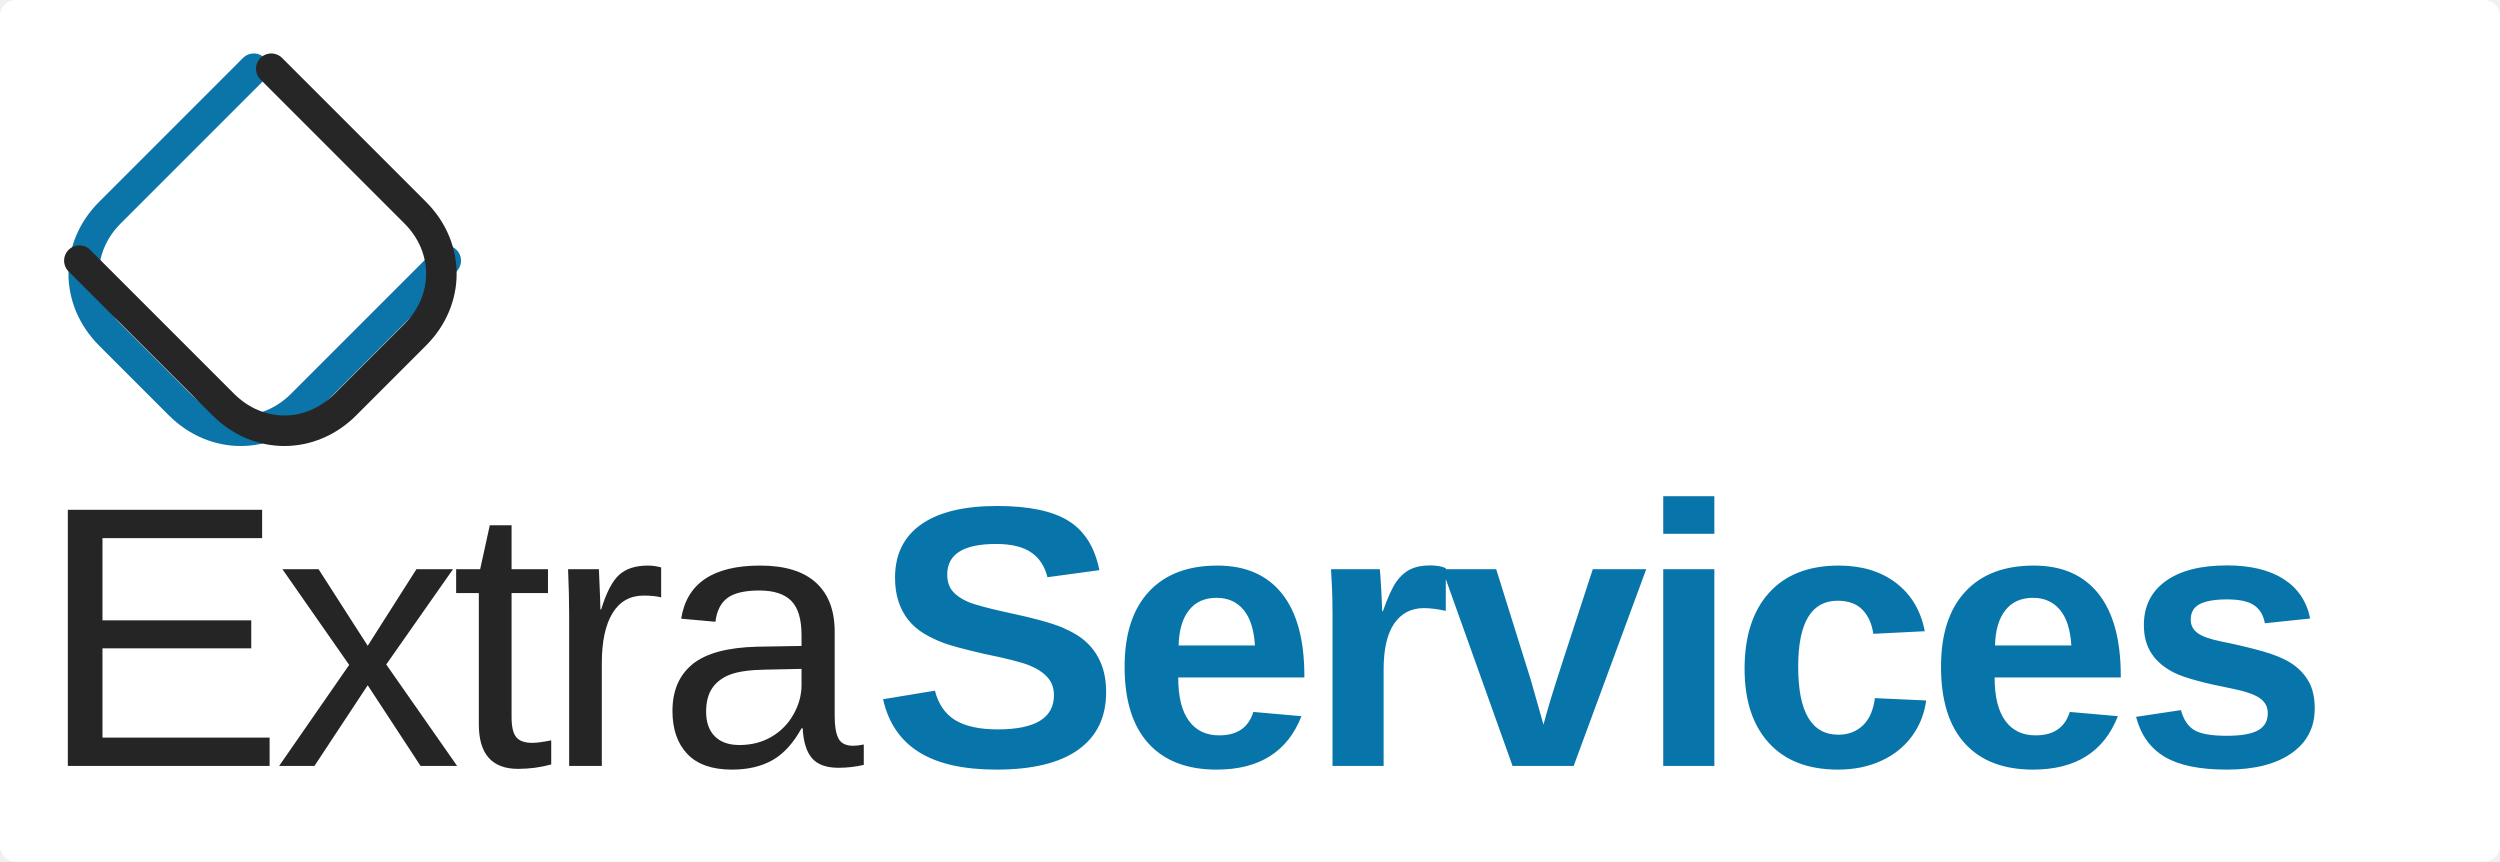
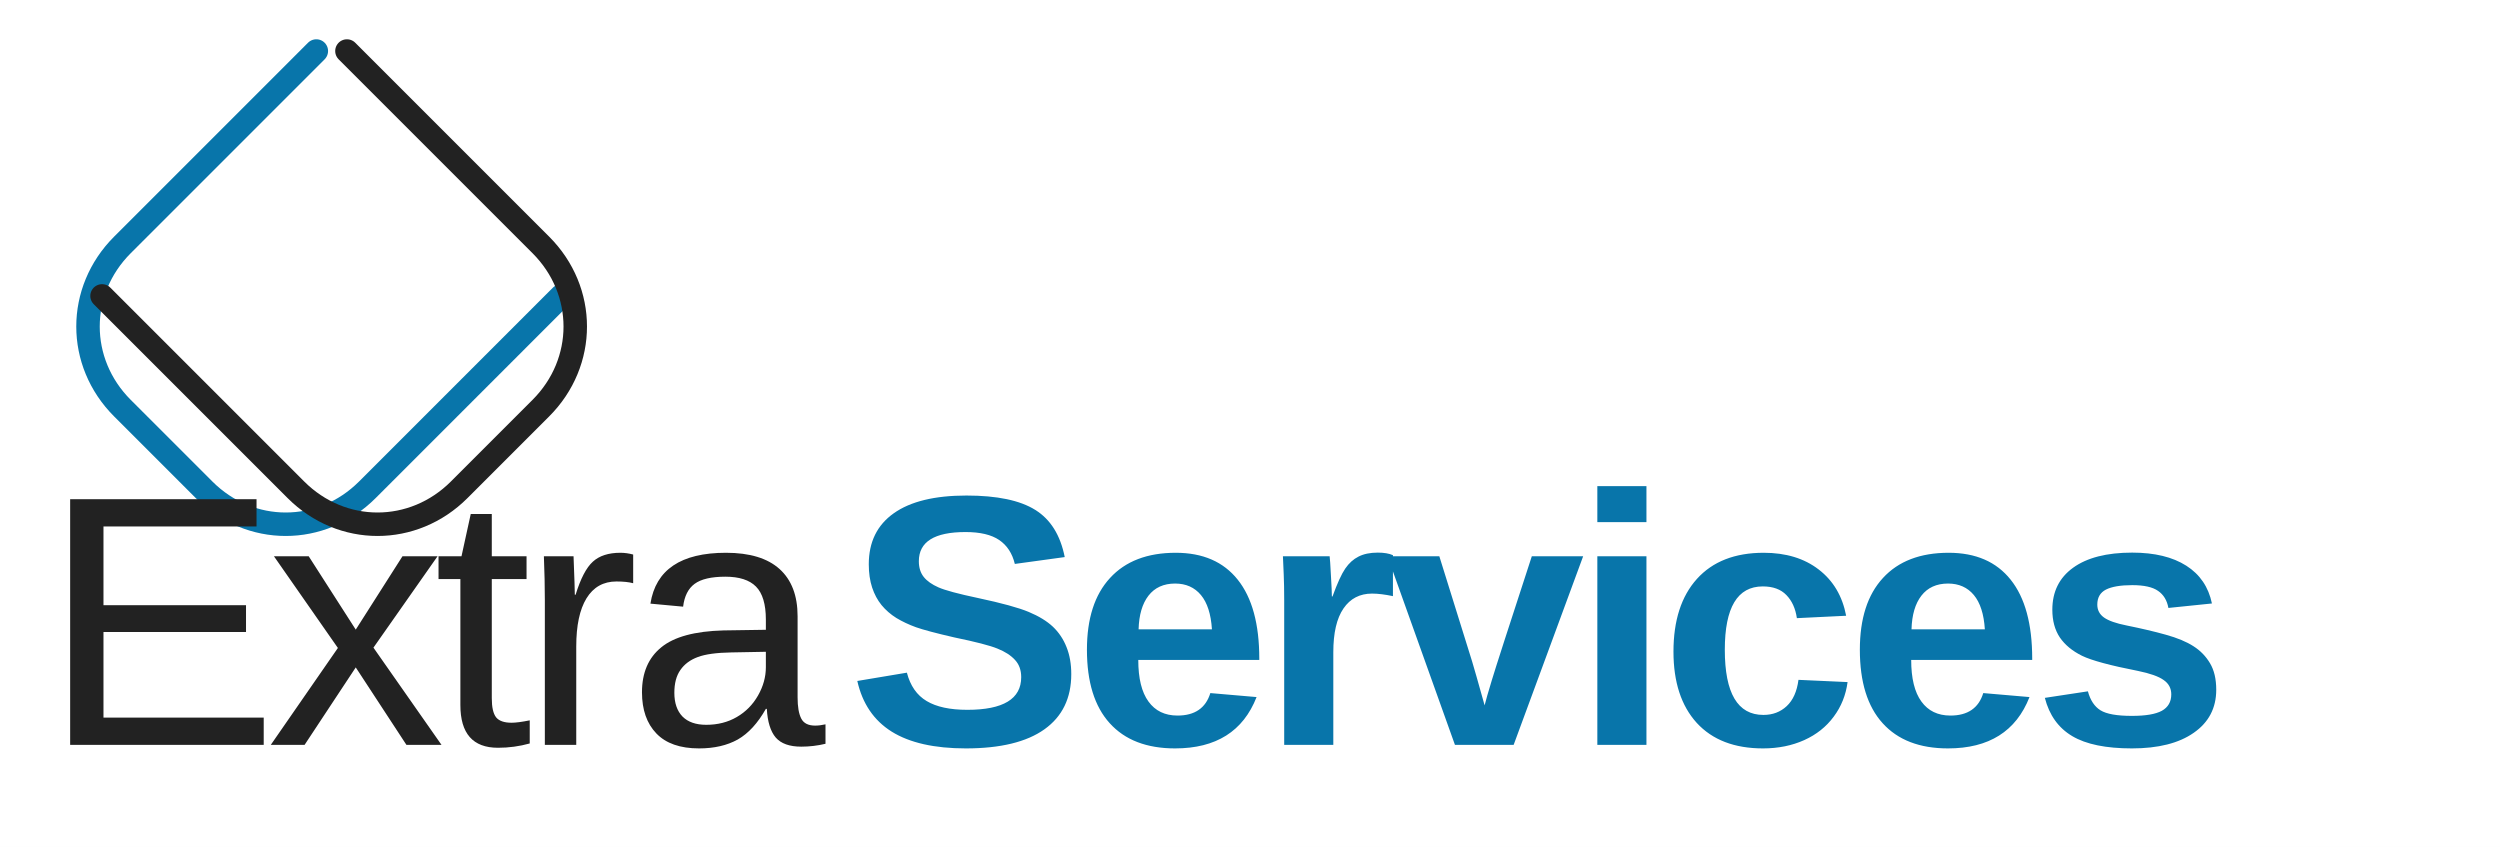
- <svg xmlns="http://www.w3.org/2000/svg" viewBox="0 0 470 162" role="img" aria-label="ExtraServices">
-   <rect width="470" height="162" rx="3" fill="#fff" />
-   <g transform="translate(10 8) scale(.82)" fill="none" stroke-linecap="round" stroke-linejoin="round" stroke-width="7">
-     <path d="M46 6 13 39c-8 8-8 20 0 28l16 16c8 8 20 8 28 0l33-33" stroke="#0b75a9" />
-     <path d="M50 6 83 39c8 8 8 20 0 28L67 83c-8 8-20 8-28 0L6 50" stroke="#262626" />
+ <svg xmlns="http://www.w3.org/2000/svg" viewBox="0 0 245 83" role="img" aria-label="ExtraServices">
+   <rect width="245" height="83" fill="#fff" />
+   <g transform="translate(7 4)" fill="none" stroke-linecap="round" stroke-linejoin="round" stroke-width="2.3">
+     <path d="M24 1 5 20c-4.5 4.5-4.5 11.5 0 16l8 8c4.5 4.5 11.5 4.5 16 0l19-19" stroke="#0875aa" />
+     <path d="M27 1 46 20c4.5 4.5 4.5 11.5 0 16l-8 8c-4.5 4.5-11.5 4.5-16 0L3 25" stroke="#222" />
  </g>
-   <text x="7" y="144" font-family="Arial,Helvetica,sans-serif" font-size="70" font-weight="300" letter-spacing="-2" fill="#252525">Extra</text>
-   <text x="164" y="144" font-family="Arial,Helvetica,sans-serif" font-size="70" font-weight="700" letter-spacing="-2" fill="#0875aa">Services</text>
+   <text x="4" y="73" font-family="Arial,Helvetica,sans-serif" font-size="35" font-weight="300" letter-spacing="-1.2" fill="#222">Extra</text>
+   <text x="83" y="73" font-family="Arial,Helvetica,sans-serif" font-size="35" font-weight="700" letter-spacing="-1.2" fill="#0875aa">Services</text>
</svg>
